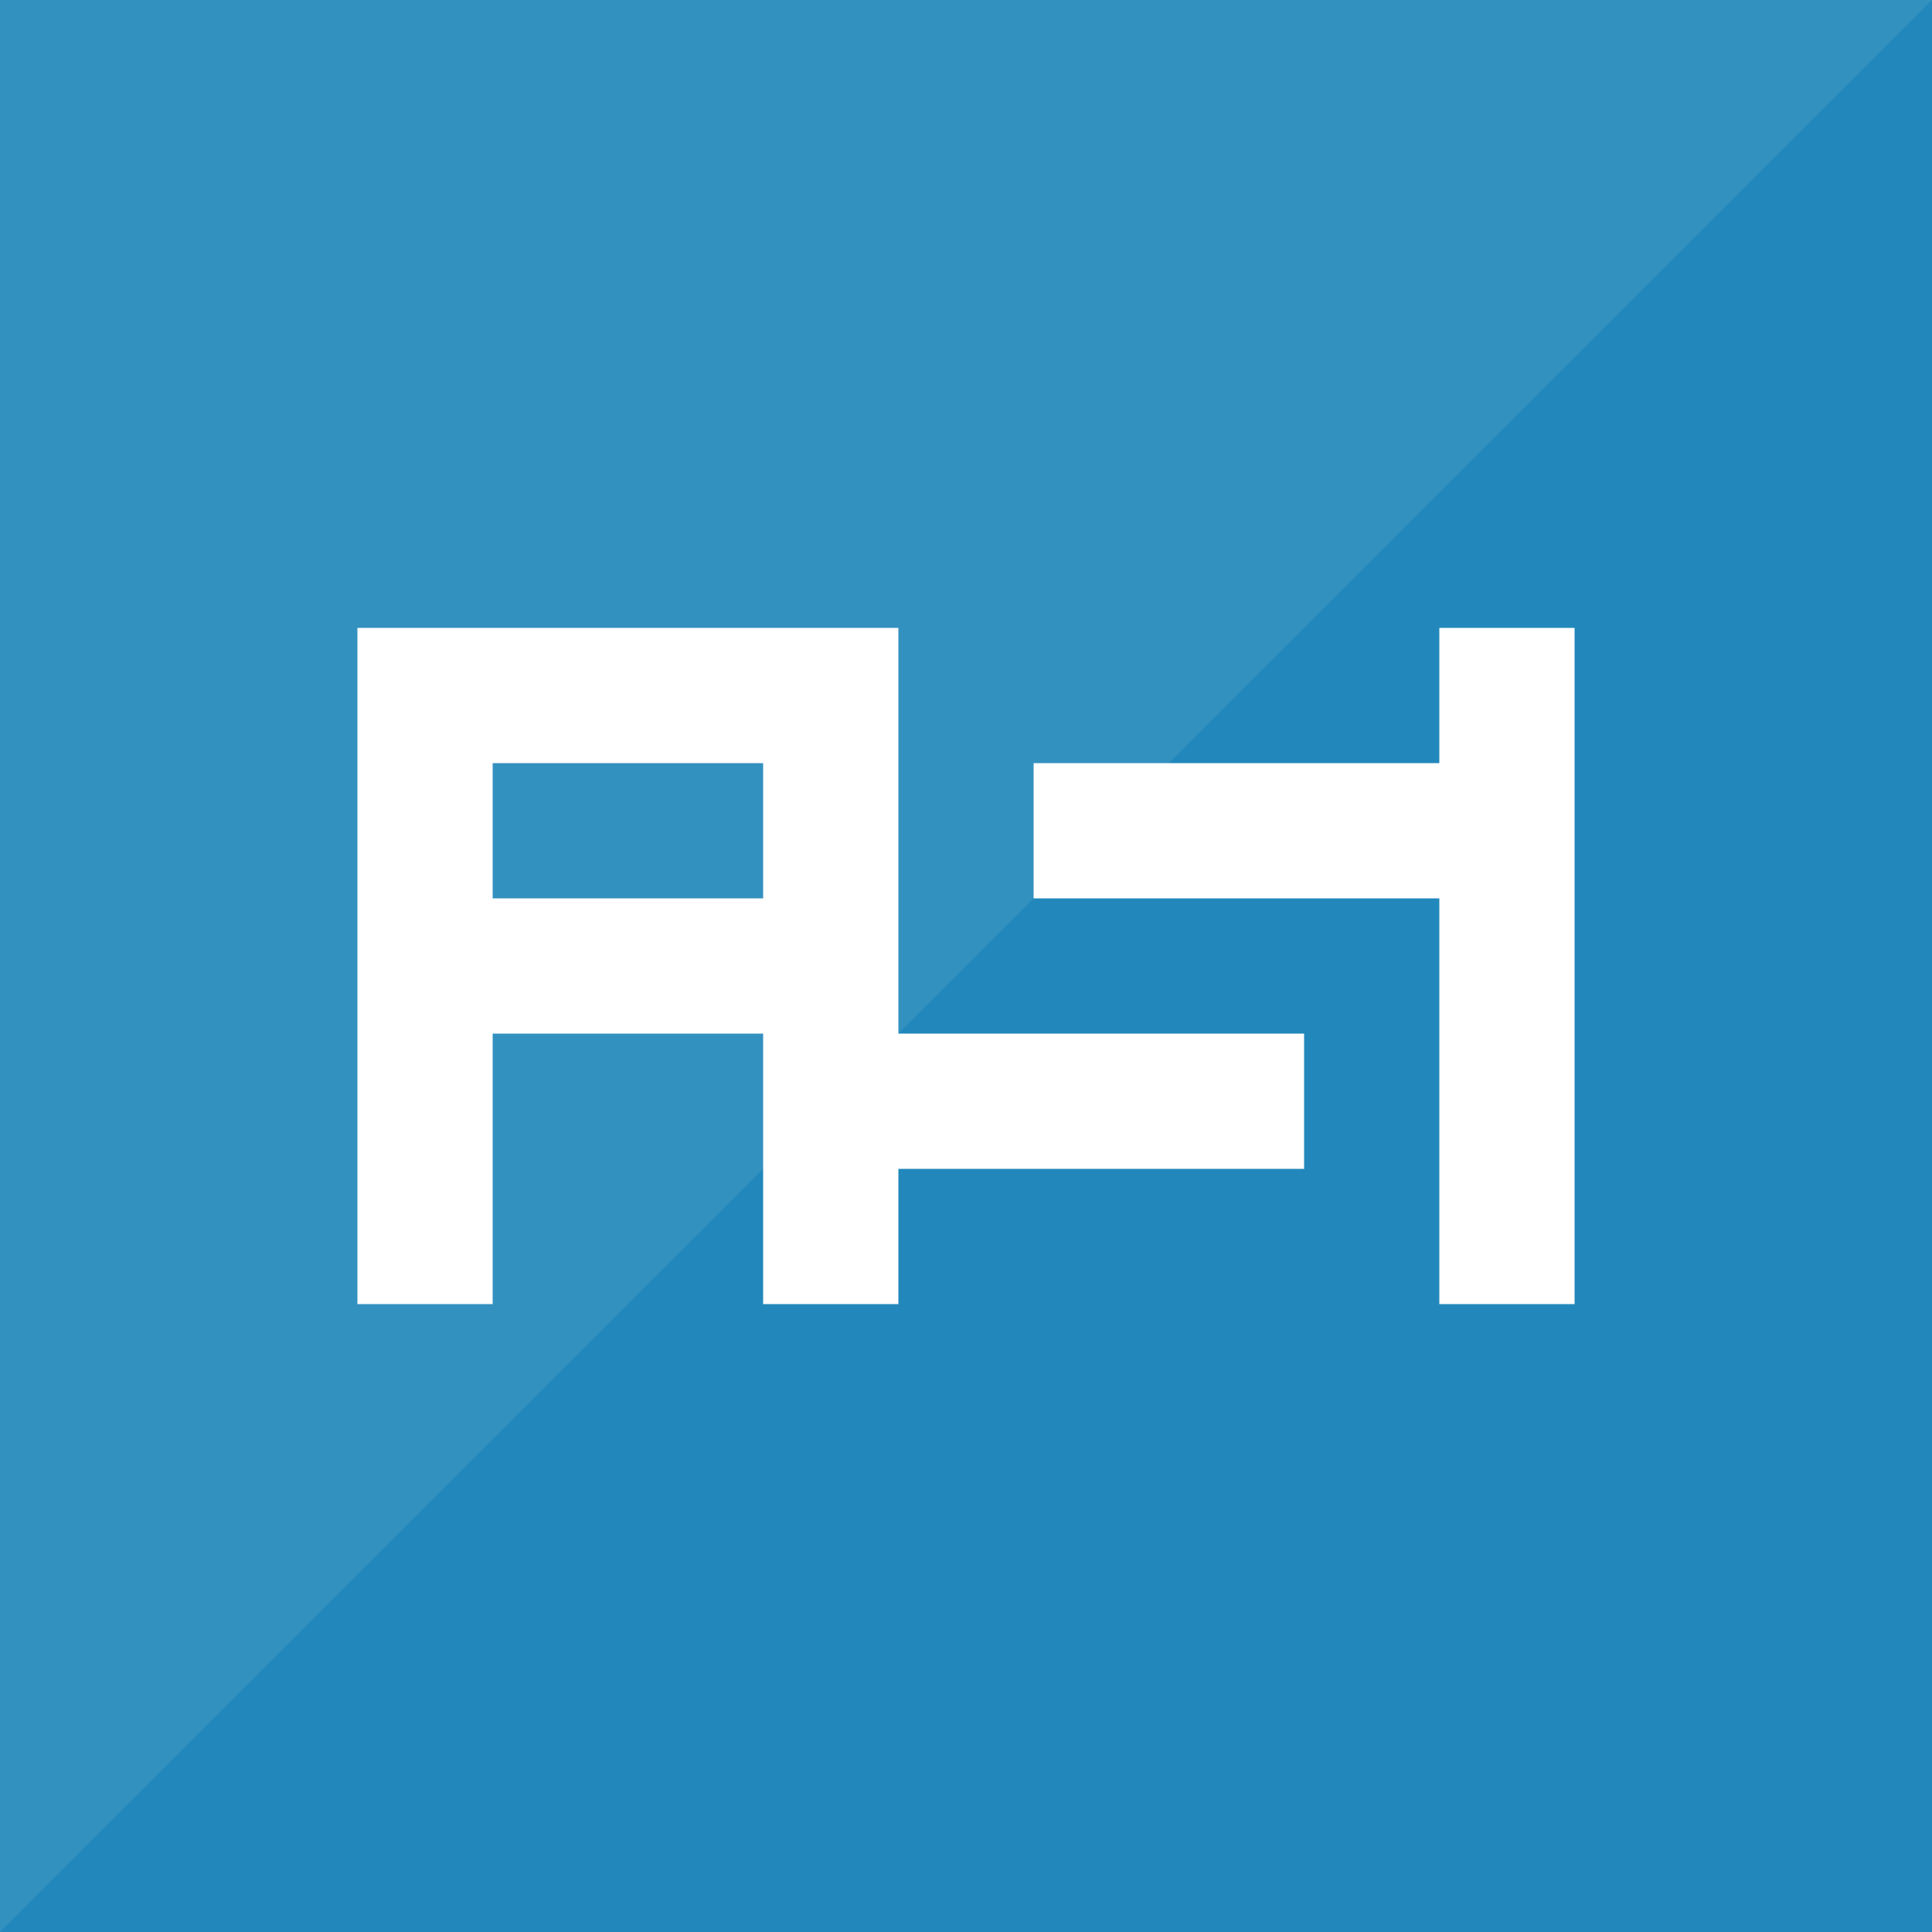
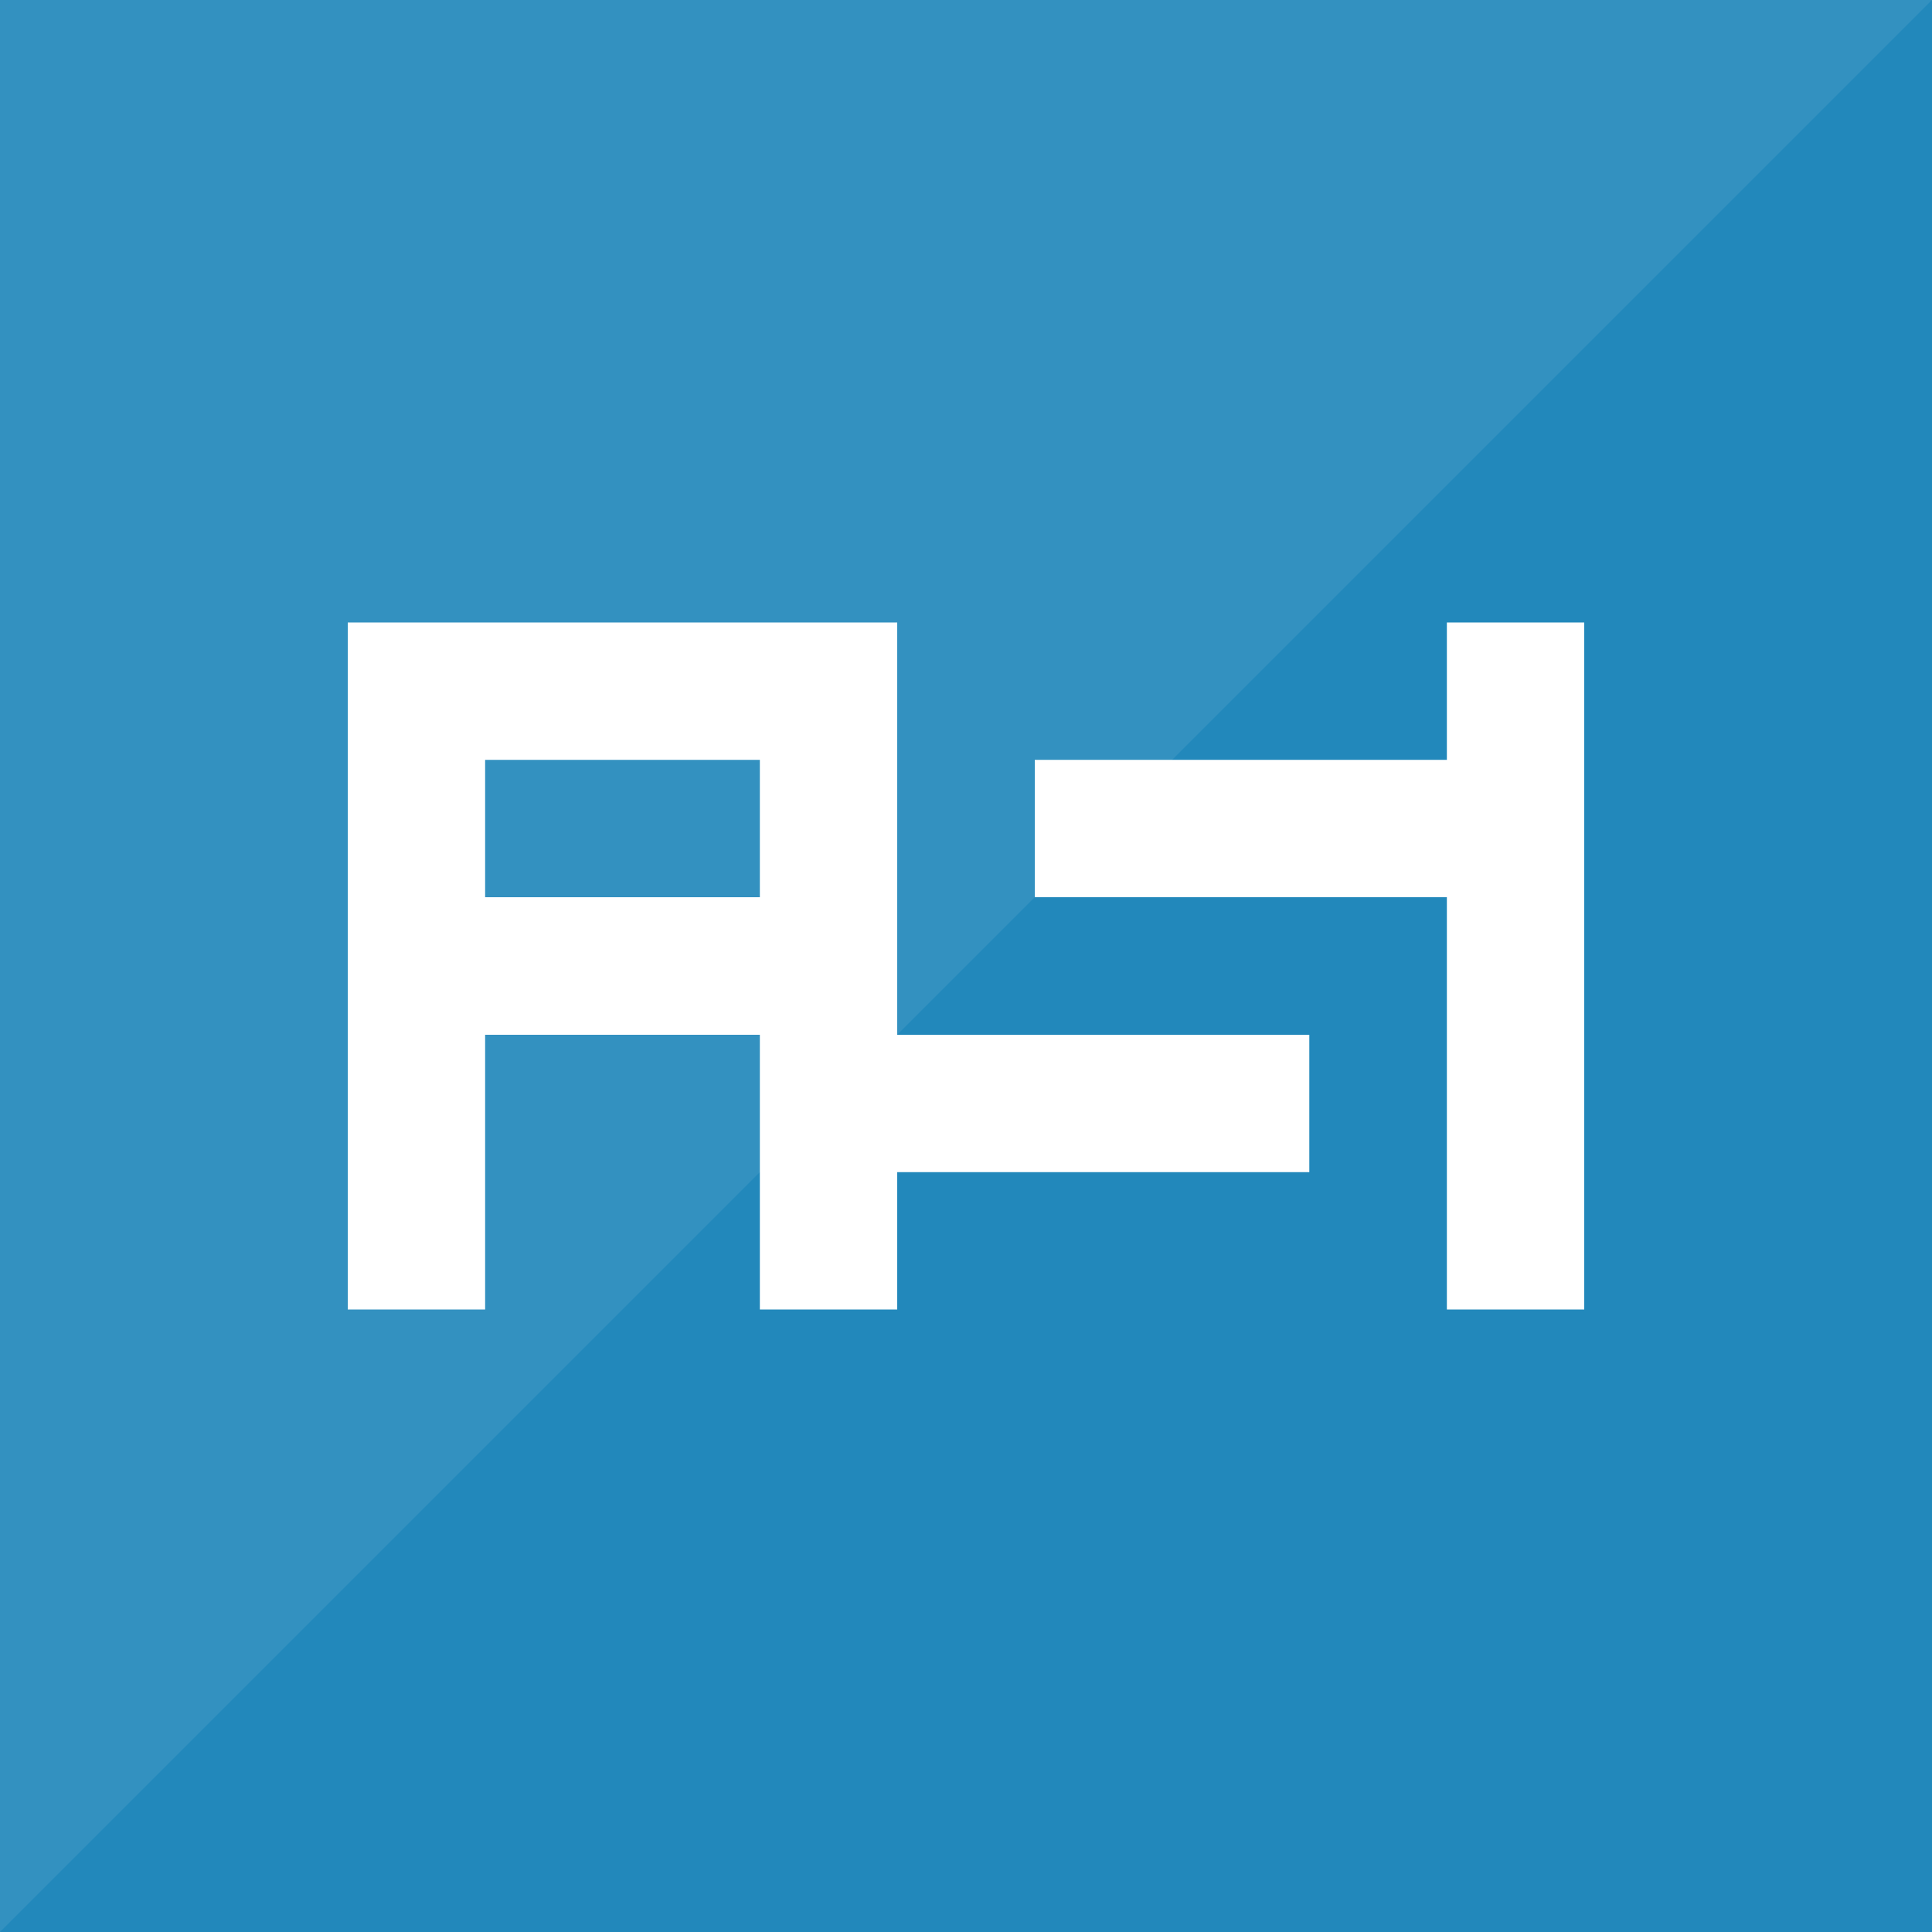
<svg xmlns="http://www.w3.org/2000/svg" version="1.1" x="0px" y="0px" viewBox="0 0 100 100" style="enable-background:new 0 0 100 100;" xml:space="preserve">
  <style type="text/css">
	.st0{fill:#2288BB;}
	.st1{fill:#3391C0;}
	.st2{display:none;}
	.st3{display:inline;fill:#FFFFFF;}
	.st4{fill:#FFFFFF;}
</style>
  <g id="Background">
    <rect class="st0" width="100" height="100" />
    <polygon class="st1" points="100,0 0,0 0,100  " />
  </g>
  <g id="Letter_Blocks_copy_2" class="st2">
    <rect x="74.5" y="53.5" class="st3" width="7" height="7" />
    <rect x="74.5" y="60.5" class="st3" width="7" height="7" />
    <rect x="74.5" y="46.5" class="st3" width="7" height="7" />
    <rect x="74.5" y="39.5" class="st3" width="7" height="7" />
    <rect x="74.5" y="32.5" class="st3" width="7" height="7" />
    <rect x="67.5" y="39.5" class="st3" width="7" height="7" />
    <rect x="60.5" y="53.5" class="st3" width="7" height="7" />
    <rect x="60.5" y="39.5" class="st3" width="7" height="7" />
    <rect x="53.5" y="53.5" class="st3" width="7" height="7" />
    <rect x="53.5" y="39.5" class="st3" width="7" height="7" />
    <rect x="46.5" y="53.5" class="st3" width="7" height="7" />
    <rect x="39.5" y="60.5" class="st3" width="7" height="7" />
    <rect x="39.5" y="53.5" class="st3" width="7" height="7" />
    <rect x="39.5" y="46.5" class="st3" width="7" height="7" />
    <rect x="39.5" y="39.5" class="st3" width="7" height="7" />
    <rect x="39.5" y="32.5" class="st3" width="7" height="7" />
    <rect x="32.5" y="46.5" class="st3" width="7" height="7" />
    <rect x="32.5" y="32.5" class="st3" width="7" height="7" />
    <rect x="25.5" y="46.5" class="st3" width="7" height="7" />
    <rect x="25.5" y="32.5" class="st3" width="7" height="7" />
    <rect x="18.5" y="60.5" class="st3" width="7" height="7" />
    <rect x="18.5" y="53.5" class="st3" width="7" height="7" />
    <rect x="18.5" y="46.5" class="st3" width="7" height="7" />
    <rect x="18.5" y="39.5" class="st3" width="7" height="7" />
    <rect x="18.5" y="32.5" class="st3" width="7" height="7" />
  </g>
  <g id="Merged_Letters">
    <g>
-       <polygon class="st4" points="74.5,67.5 81.5,67.5 81.5,32.5 74.5,32.5 74.5,39.5 53.5,39.5 53.5,46.5 74.5,46.5   " />
-       <path class="st4" d="M46.5,53.5v-21h-28v35h7v-14h14v14h7v-7h21v-7H46.5z M39.5,39.5v7h-14v-7H39.5z" />
+       <polygon class="st4" points="74.89,67.78 82,67.78 82,32.22 74.89,32.22 74.89,39.33 53.56,39.33 53.56,46.44 74.89,46.44   " />
+       <path class="st4" d="M46.44,53.56V32.22H18v35.56h7.11V53.56h14.22v14.22h7.11v-7.11h21.33v-7.11H46.44z M39.33,39.33v7.11H25.11    v-7.11H39.33z" />
    </g>
  </g>
</svg>
